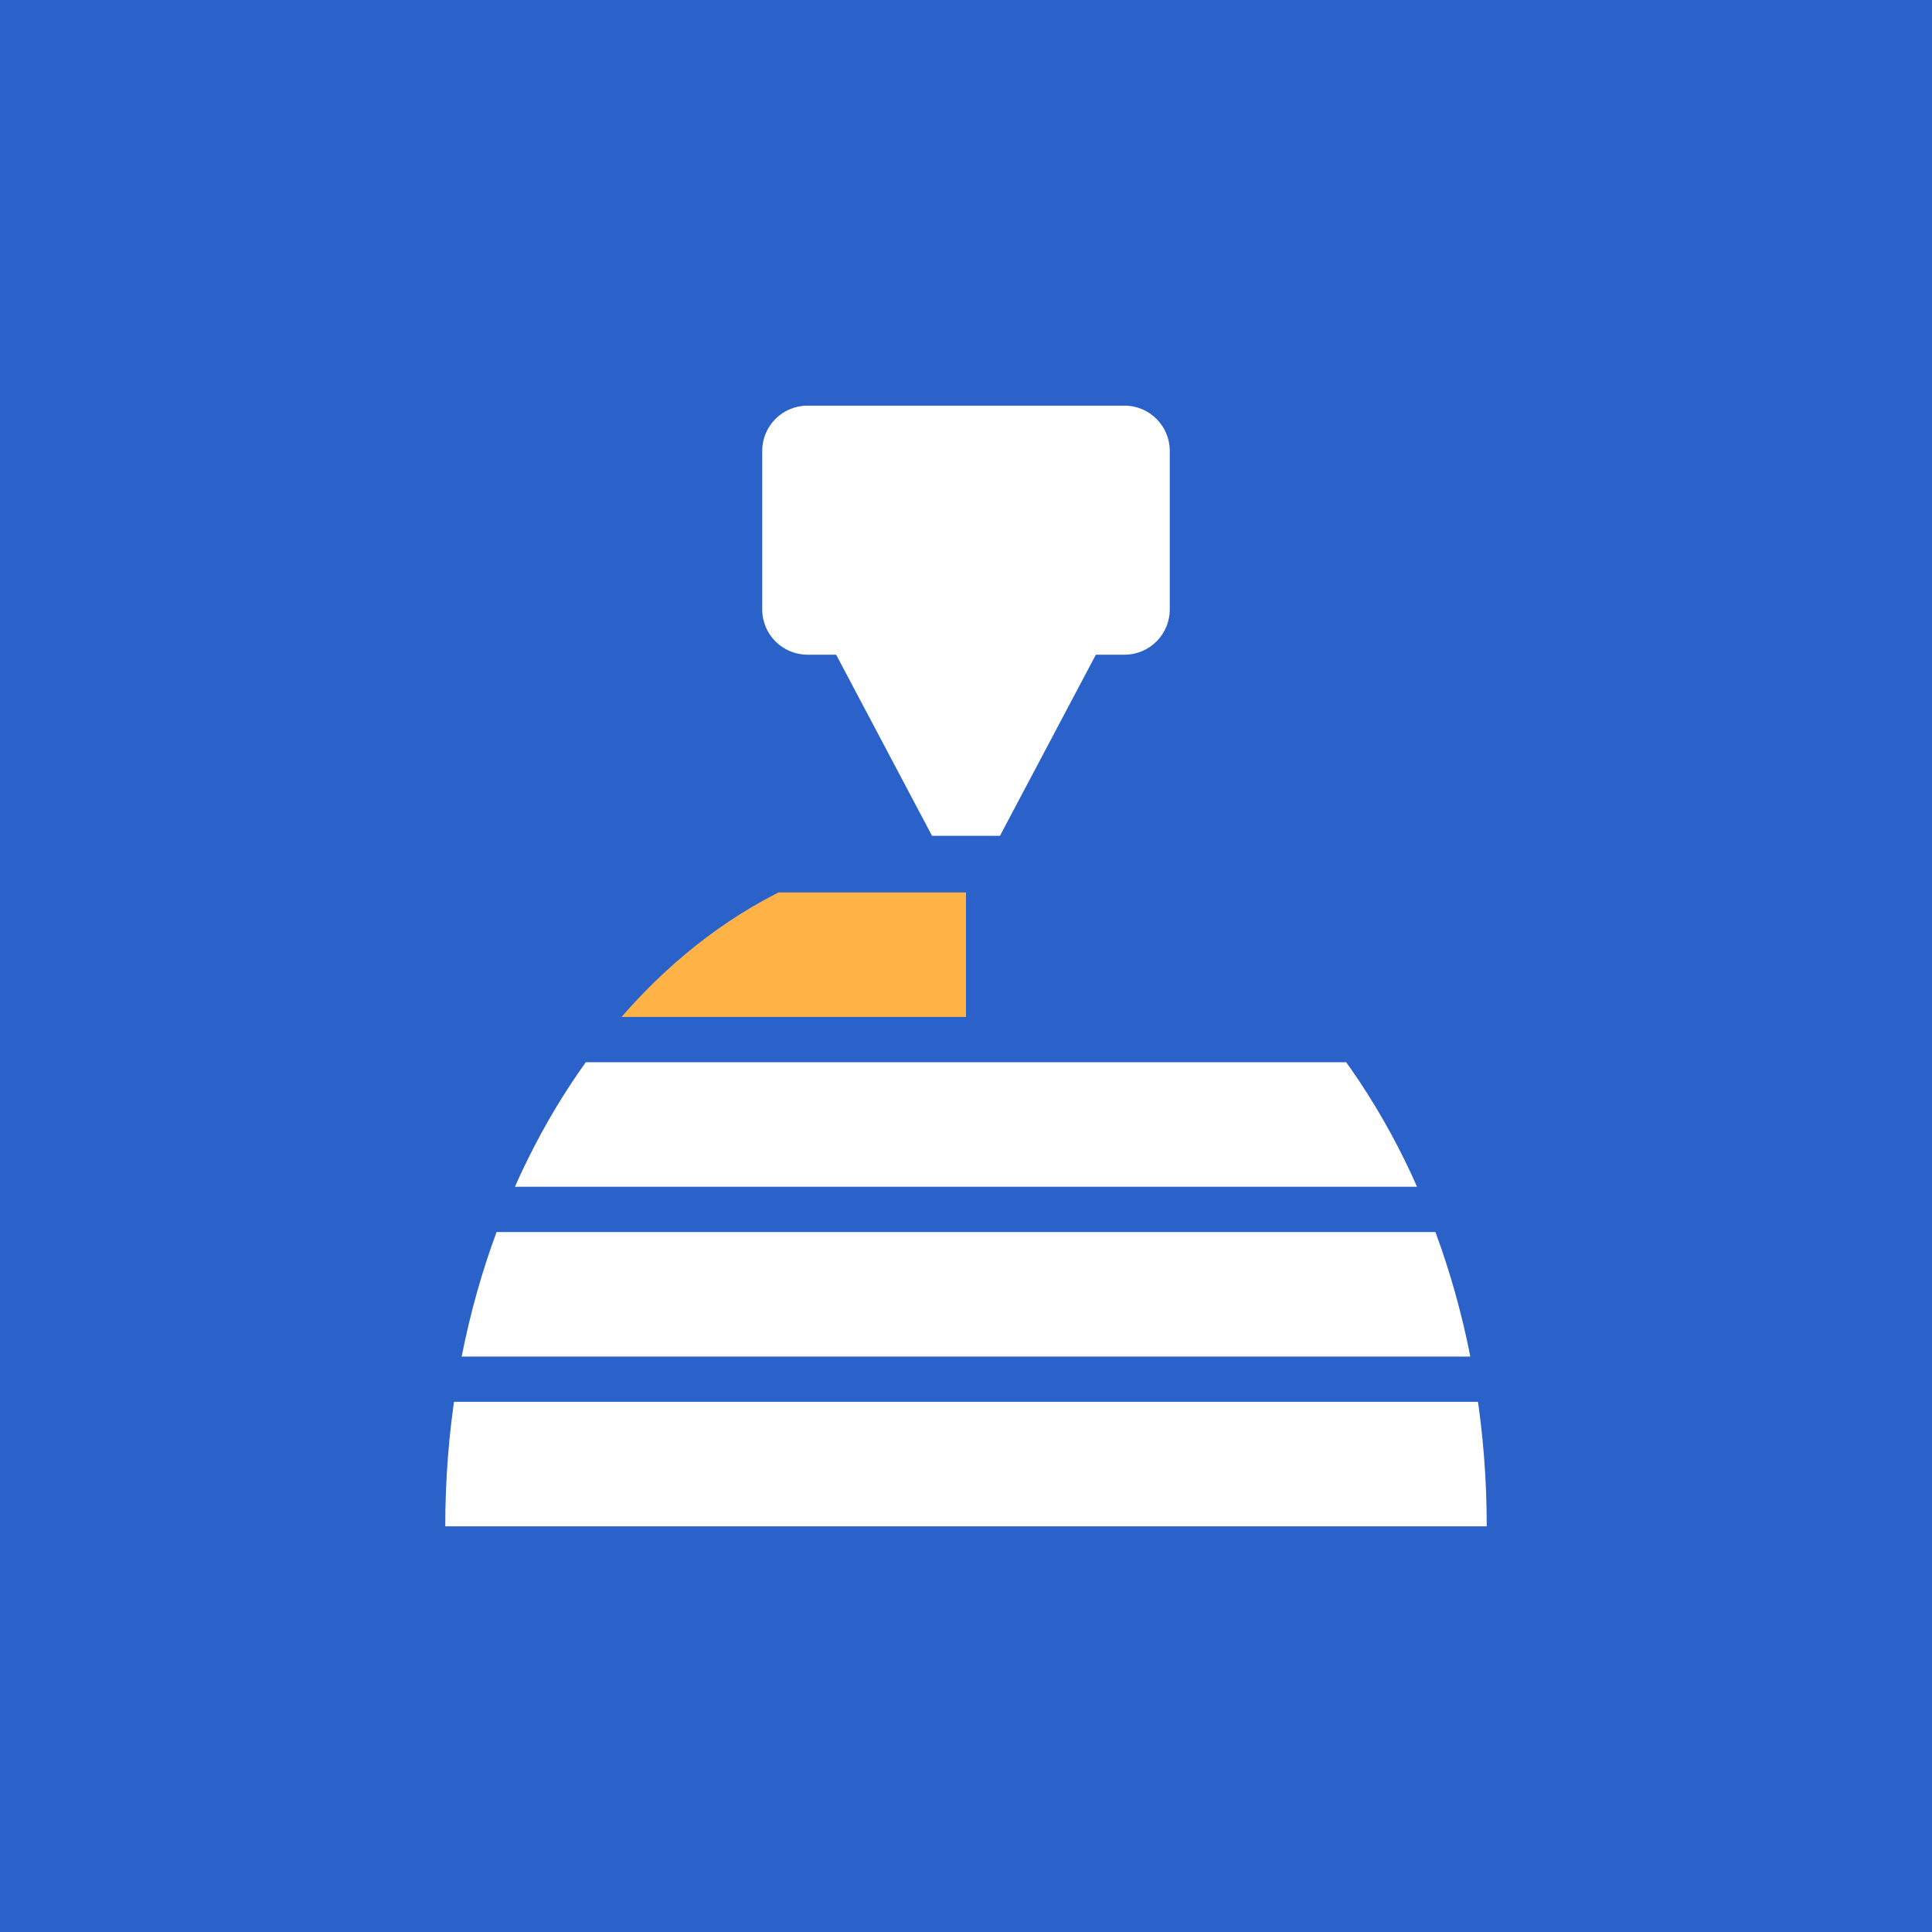
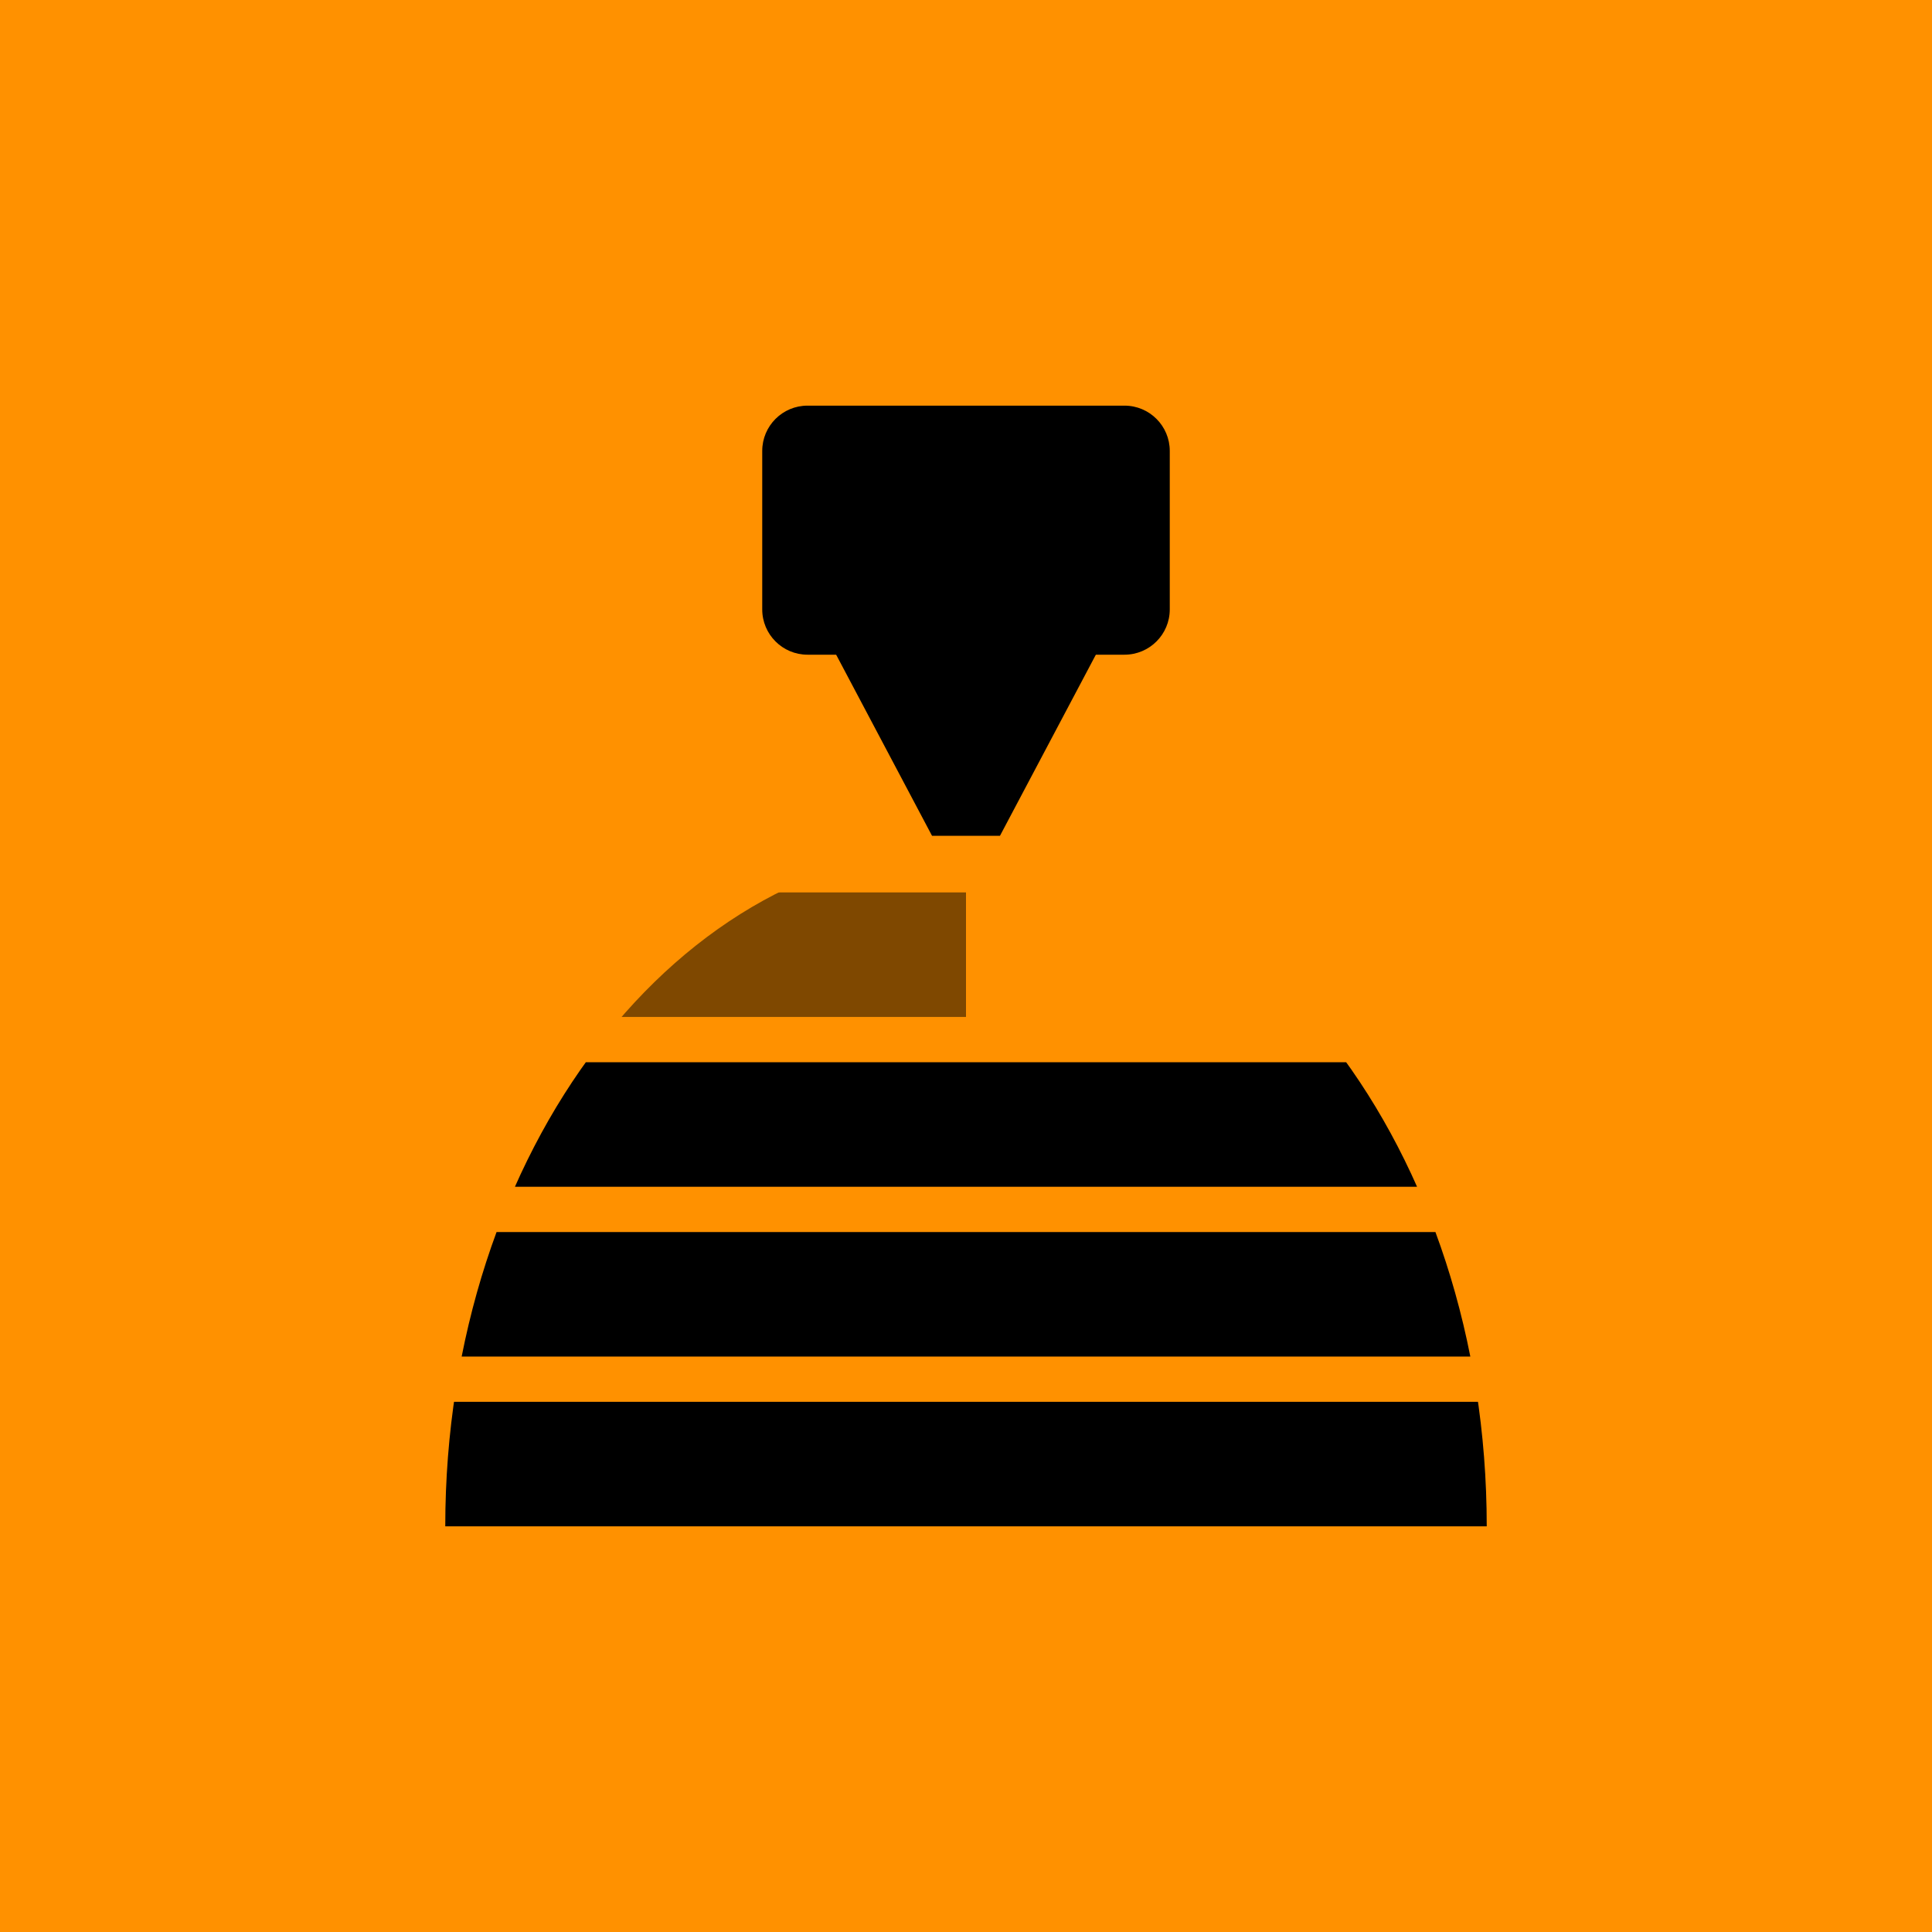
<svg xmlns="http://www.w3.org/2000/svg" viewBox="0 0 64 64">
  <defs>
    <clipPath id="dome">
      <ellipse cx="32" cy="56" rx="23" ry="30" />
    </clipPath>
  </defs>
-   <rect width="64" height="64" fill="#2b62c9" />
+   <rect width="64" height="64" fill="#ff9100" />
  <g transform="translate(32 32) scale(.75) translate(-32 -31.25)">
    <g clip-path="url(#dome)">
-       <path d="M0 50.5h64V56H0zM0 43h64v5.5H0zM0 35.5h64V41H0z" fill="#fff" />
-       <path d="M0 28h32v5.5H0z" fill="#ffb347" />
+       <path d="M0 50.5h64V56H0zM0 43h64v5.5H0zM0 35.5h64V41H0z" fill="#000" />
+       <path d="M0 28h32v5.5H0z" fill="#000" opacity=".5" />
    </g>
-     <rect x="23" y="6.5" width="18" height="11" rx="2" fill="#fff" />
-     <path d="M26 17h12l-4.5 8.5h-3z" fill="#fff" />
+     <rect x="23" y="6.5" width="18" height="11" rx="2" fill="#000" />
+     <path d="M26 17h12l-4.5 8.5h-3z" fill="#000" />
  </g>
</svg>
